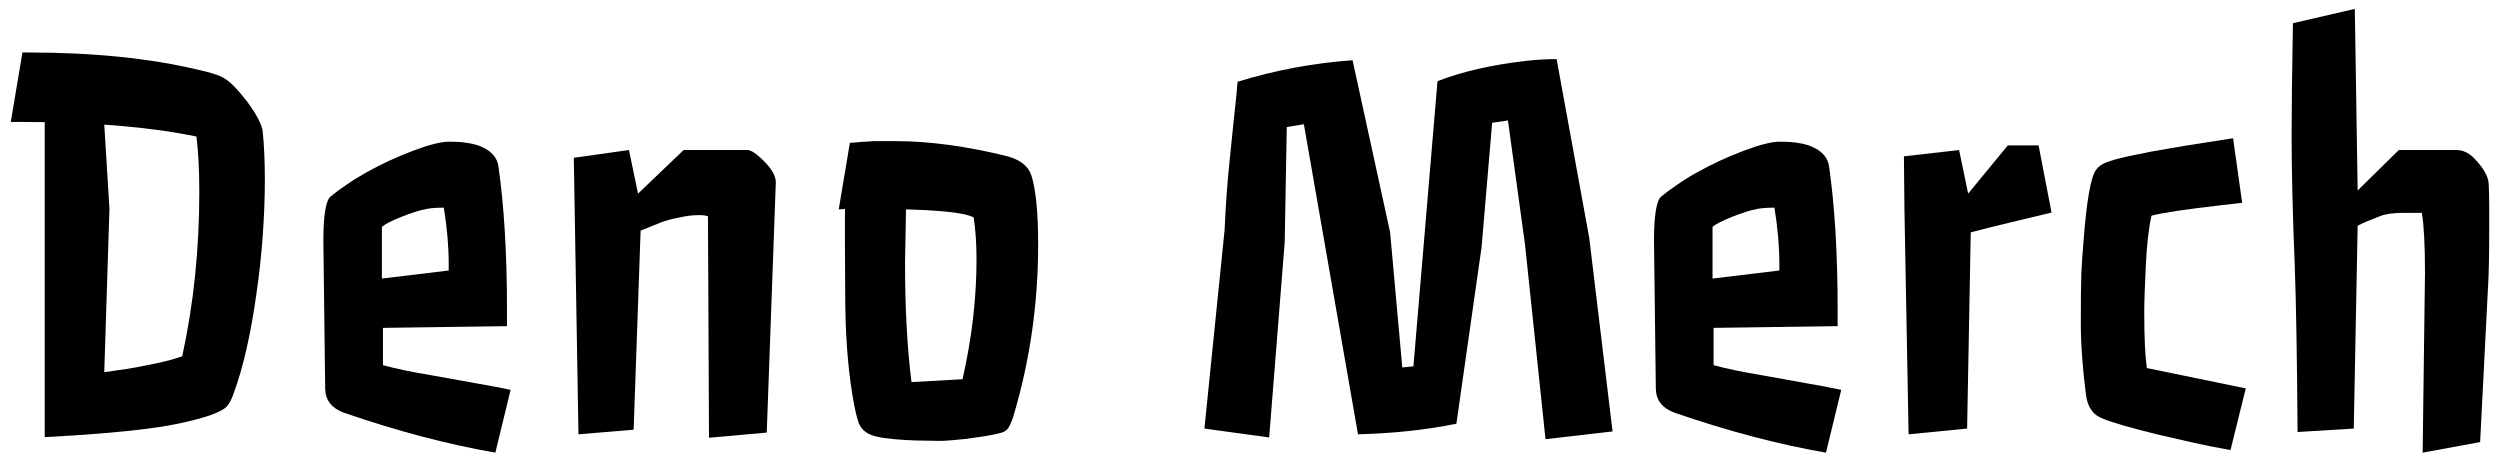
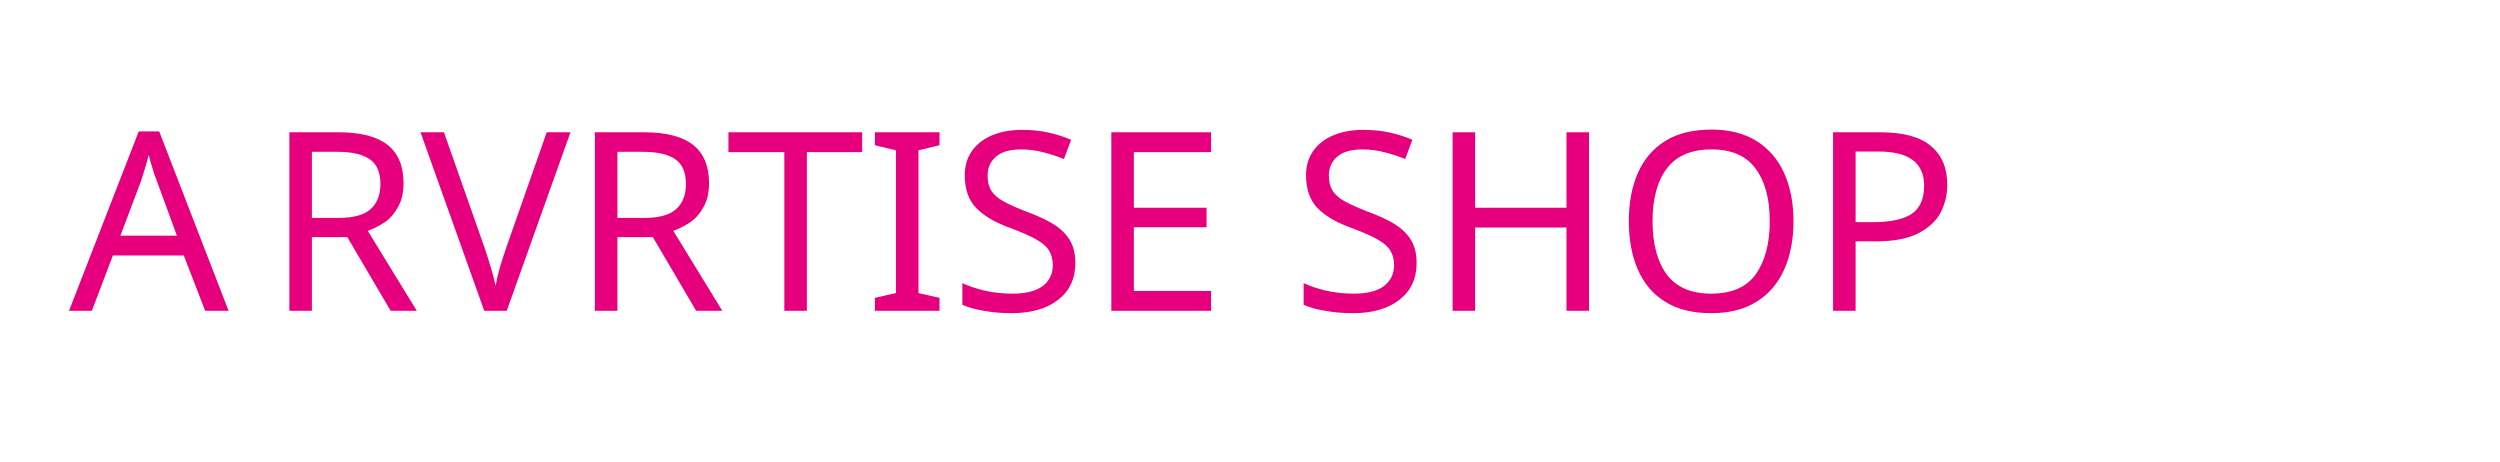
- <svg xmlns="http://www.w3.org/2000/svg" width="130" height="24" viewBox="0 0 130 24" fill="none">
-   <path d="M5.422 19.347L5.705 19.317C6.001 19.267 6.302 19.222 6.607 19.183C6.921 19.133 7.245 19.073 7.577 19.004C8.376 18.855 9.009 18.695 9.476 18.526C10.068 15.811 10.364 12.967 10.364 9.994C10.364 8.88 10.315 7.915 10.216 7.1C7.774 6.593 4.677 6.339 0.924 6.339H0.561L1.167 2.729H1.449C4.861 2.729 7.828 3.032 10.351 3.639C10.836 3.748 11.195 3.853 11.428 3.952C11.671 4.052 11.909 4.221 12.142 4.459C12.376 4.698 12.604 4.962 12.829 5.25C13.35 5.956 13.628 6.493 13.664 6.861C13.736 7.597 13.772 8.422 13.772 9.337C13.772 10.252 13.736 11.217 13.664 12.231C13.592 13.246 13.484 14.245 13.341 15.23C13.044 17.368 12.645 19.118 12.142 20.48C12.034 20.789 11.913 21.012 11.778 21.152C11.653 21.281 11.392 21.42 10.997 21.569C10.602 21.709 10.113 21.843 9.53 21.972C8.955 22.101 8.313 22.211 7.604 22.3C6.284 22.469 4.524 22.614 2.325 22.733V5.923L5.422 6.481L5.691 10.859L5.422 19.347Z" fill="black" />
-   <path d="M16.815 12.53C16.815 11.197 16.941 10.426 17.192 10.217C17.444 10.008 17.727 9.8 18.041 9.591C18.355 9.372 18.701 9.158 19.078 8.949C19.455 8.741 19.846 8.542 20.25 8.353C20.663 8.164 21.067 7.995 21.462 7.846C22.305 7.527 22.934 7.368 23.347 7.368C23.769 7.368 24.11 7.393 24.37 7.443C24.631 7.483 24.869 7.552 25.084 7.652C25.578 7.88 25.856 8.213 25.919 8.651C26.215 10.73 26.363 13.206 26.363 16.08V16.96L19.913 17.049V18.989C20.613 19.178 21.448 19.352 22.418 19.511L24.734 19.928C25.327 20.028 25.933 20.142 26.552 20.272L25.758 23.538C23.289 23.111 20.667 22.42 17.893 21.465C17.255 21.236 16.928 20.823 16.91 20.227L16.815 12.53ZM23.333 13.753C23.333 12.818 23.248 11.833 23.078 10.799C22.718 10.799 22.431 10.819 22.216 10.859C22 10.899 21.785 10.953 21.569 11.023C21.354 11.092 21.134 11.172 20.909 11.262C20.38 11.47 20.03 11.649 19.859 11.799V14.484L23.333 14.066V13.753Z" fill="black" />
-   <path d="M29.838 8.204L32.706 7.801L33.178 10.068L35.548 7.801H38.861C39.031 7.801 39.269 7.945 39.575 8.233C40.086 8.701 40.342 9.118 40.342 9.486L39.871 22.494L36.868 22.763L36.814 11.247C36.706 11.207 36.558 11.187 36.369 11.187C36.181 11.187 36.006 11.197 35.844 11.217C35.691 11.237 35.525 11.267 35.346 11.306C34.924 11.386 34.578 11.48 34.309 11.59L33.312 11.992L32.949 22.345L30.08 22.584L29.838 8.204Z" fill="black" />
-   <path d="M47.062 13.633C47.062 16.03 47.174 18.109 47.398 19.869L50.051 19.72C50.536 17.591 50.779 15.513 50.779 13.484C50.779 12.669 50.729 11.943 50.63 11.306C50.092 11.008 48.188 10.859 44.92 10.859H44.234C44.045 10.859 43.839 10.869 43.614 10.889L44.193 7.428C44.346 7.418 44.485 7.408 44.611 7.398C44.745 7.378 44.88 7.368 45.015 7.368L45.419 7.338C45.553 7.338 45.931 7.338 46.55 7.338C48.328 7.338 50.276 7.602 52.395 8.129C53.068 8.318 53.481 8.651 53.634 9.128C53.867 9.864 53.984 11.063 53.984 12.723C53.984 15.757 53.566 18.69 52.731 21.525C52.66 21.783 52.574 22.002 52.475 22.181C52.386 22.36 52.224 22.474 51.991 22.524C51.757 22.584 51.483 22.639 51.169 22.688C50.855 22.738 50.545 22.783 50.24 22.822C49.576 22.892 49.118 22.927 48.866 22.927C48.615 22.927 48.346 22.922 48.058 22.912C47.771 22.912 47.457 22.902 47.116 22.882C46.218 22.832 45.612 22.743 45.298 22.614C44.983 22.494 44.768 22.285 44.651 21.987C44.543 21.689 44.436 21.211 44.328 20.555C44.077 19.023 43.951 17.278 43.951 15.319C43.951 14.573 43.915 11.254 43.951 10.518L47.116 10.697L47.062 13.633Z" fill="black" />
-   <path d="M63.68 11.948C63.734 10.695 63.819 9.506 63.936 8.383C63.936 8.383 64.022 7.552 64.192 5.891C64.255 5.354 64.309 4.807 64.354 4.251C66.284 3.654 68.277 3.281 70.333 3.132L72.286 12.082L72.919 19.108L73.498 19.048L74.75 4.221C76.025 3.723 77.569 3.37 79.383 3.162C79.939 3.102 80.46 3.072 80.945 3.072L82.642 12.38L83.853 22.435L80.366 22.837L79.302 12.723L78.413 6.264L77.592 6.384L77.04 12.873L75.733 22.032C74.189 22.35 72.483 22.534 70.616 22.584L67.801 6.458L66.912 6.607L66.805 12.589L65.997 22.748L62.63 22.285L63.68 11.948Z" fill="black" />
-   <path d="M86.008 12.53C86.008 11.197 86.134 10.426 86.386 10.217C86.637 10.008 86.92 9.8 87.234 9.591C87.548 9.372 87.893 9.158 88.271 8.949C88.647 8.741 89.038 8.542 89.442 8.353C89.855 8.164 90.259 7.995 90.654 7.846C91.498 7.527 92.127 7.368 92.54 7.368C92.962 7.368 93.303 7.393 93.563 7.443C93.823 7.483 94.062 7.552 94.277 7.652C94.771 7.88 95.049 8.213 95.112 8.651C95.408 10.73 95.557 13.206 95.557 16.08V16.96L89.106 17.049V18.989C89.806 19.178 90.641 19.352 91.611 19.511L93.927 19.928C94.519 20.028 95.126 20.142 95.745 20.272L94.95 23.538C92.482 23.111 89.86 22.42 87.086 21.465C86.448 21.236 86.121 20.823 86.103 20.227L86.008 12.53ZM92.527 13.753C92.527 12.818 92.441 11.833 92.271 10.799C91.912 10.799 91.624 10.819 91.408 10.859C91.193 10.899 90.978 10.953 90.763 11.023C90.547 11.092 90.327 11.172 90.103 11.262C89.573 11.47 89.222 11.649 89.052 11.799V14.484L92.527 14.066V13.753Z" fill="black" />
-   <path d="M99.031 10.889L99.004 8.129L101.873 7.801L102.344 10.068L104.404 7.562H106.007L106.68 11.053C106.68 11.053 105.975 11.222 104.566 11.56C103.893 11.719 103.197 11.893 102.479 12.082L102.29 22.285L99.247 22.584L99.031 10.889Z" fill="black" />
-   <path d="M109.333 21.763C108.839 21.584 108.552 21.172 108.471 20.525C108.292 19.153 108.202 17.9 108.202 16.766C108.202 15.622 108.211 14.777 108.229 14.23C108.256 13.673 108.292 13.136 108.337 12.619C108.498 10.461 108.718 9.198 108.997 8.83C109.14 8.631 109.373 8.482 109.697 8.383C110.029 8.273 110.469 8.164 111.017 8.054C111.573 7.935 112.157 7.826 112.767 7.726C113.387 7.617 113.992 7.517 114.585 7.428C115.187 7.338 115.698 7.259 116.12 7.189L116.592 10.546L115.555 10.665C113.633 10.884 112.408 11.068 111.878 11.217C111.735 11.833 111.636 12.699 111.582 13.812C111.528 14.926 111.501 15.742 111.501 16.259C111.501 17.542 111.546 18.501 111.636 19.138L116.78 20.197L115.986 23.404C115.249 23.275 114.558 23.136 113.912 22.987L112.282 22.614C110.81 22.256 109.827 21.972 109.333 21.763Z" fill="black" />
-   <path d="M126.099 14.185C126.099 12.763 126.046 11.724 125.937 11.068H124.995C124.457 11.068 124.039 11.127 123.742 11.247C123.267 11.426 122.885 11.59 122.598 11.739L122.396 22.285L119.473 22.465C119.447 18.636 119.397 15.742 119.326 13.783C119.217 11.147 119.164 8.87 119.164 6.951C119.164 5.658 119.187 3.743 119.232 1.207L122.45 0.462L122.598 9.904L124.739 7.801H127.729C128.061 7.801 128.367 7.94 128.645 8.219C129.138 8.726 129.394 9.173 129.412 9.561C129.43 9.949 129.439 10.342 129.439 10.739V11.903C129.439 13.236 129.421 14.19 129.385 14.767L128.967 22.987L125.978 23.538L126.099 14.185Z" fill="black" />
+ <svg xmlns="http://www.w3.org/2000/svg" width="100%" height="100%" viewBox="0 0 130 24" version="1.1" xml:space="preserve" style="fill-rule:evenodd;clip-rule:evenodd;stroke-linejoin:round;stroke-miterlimit:2;">
+   <g transform="matrix(1,0,0,1,-0.816561,0)">
+     <text x="4.405px" y="16.16px" style="font-family:'DollarOutlineDEMO', 'Dollar Outline DEMO';font-size:13px;fill:rgb(230,0,126);">A<tspan x="14.597px 25.283px 34.734px 46.265px 55.742px 63.854px 72.187px 82.392px 86.292px 94.625px 107.638px 116.244px " y="16.16px 16.16px 16.16px 16.16px 16.16px 16.16px 16.16px 16.16px 16.16px 16.16px 16.16px 16.16px ">RVRTISE SHOP</tspan>
+     </text>
+   </g>
</svg>
